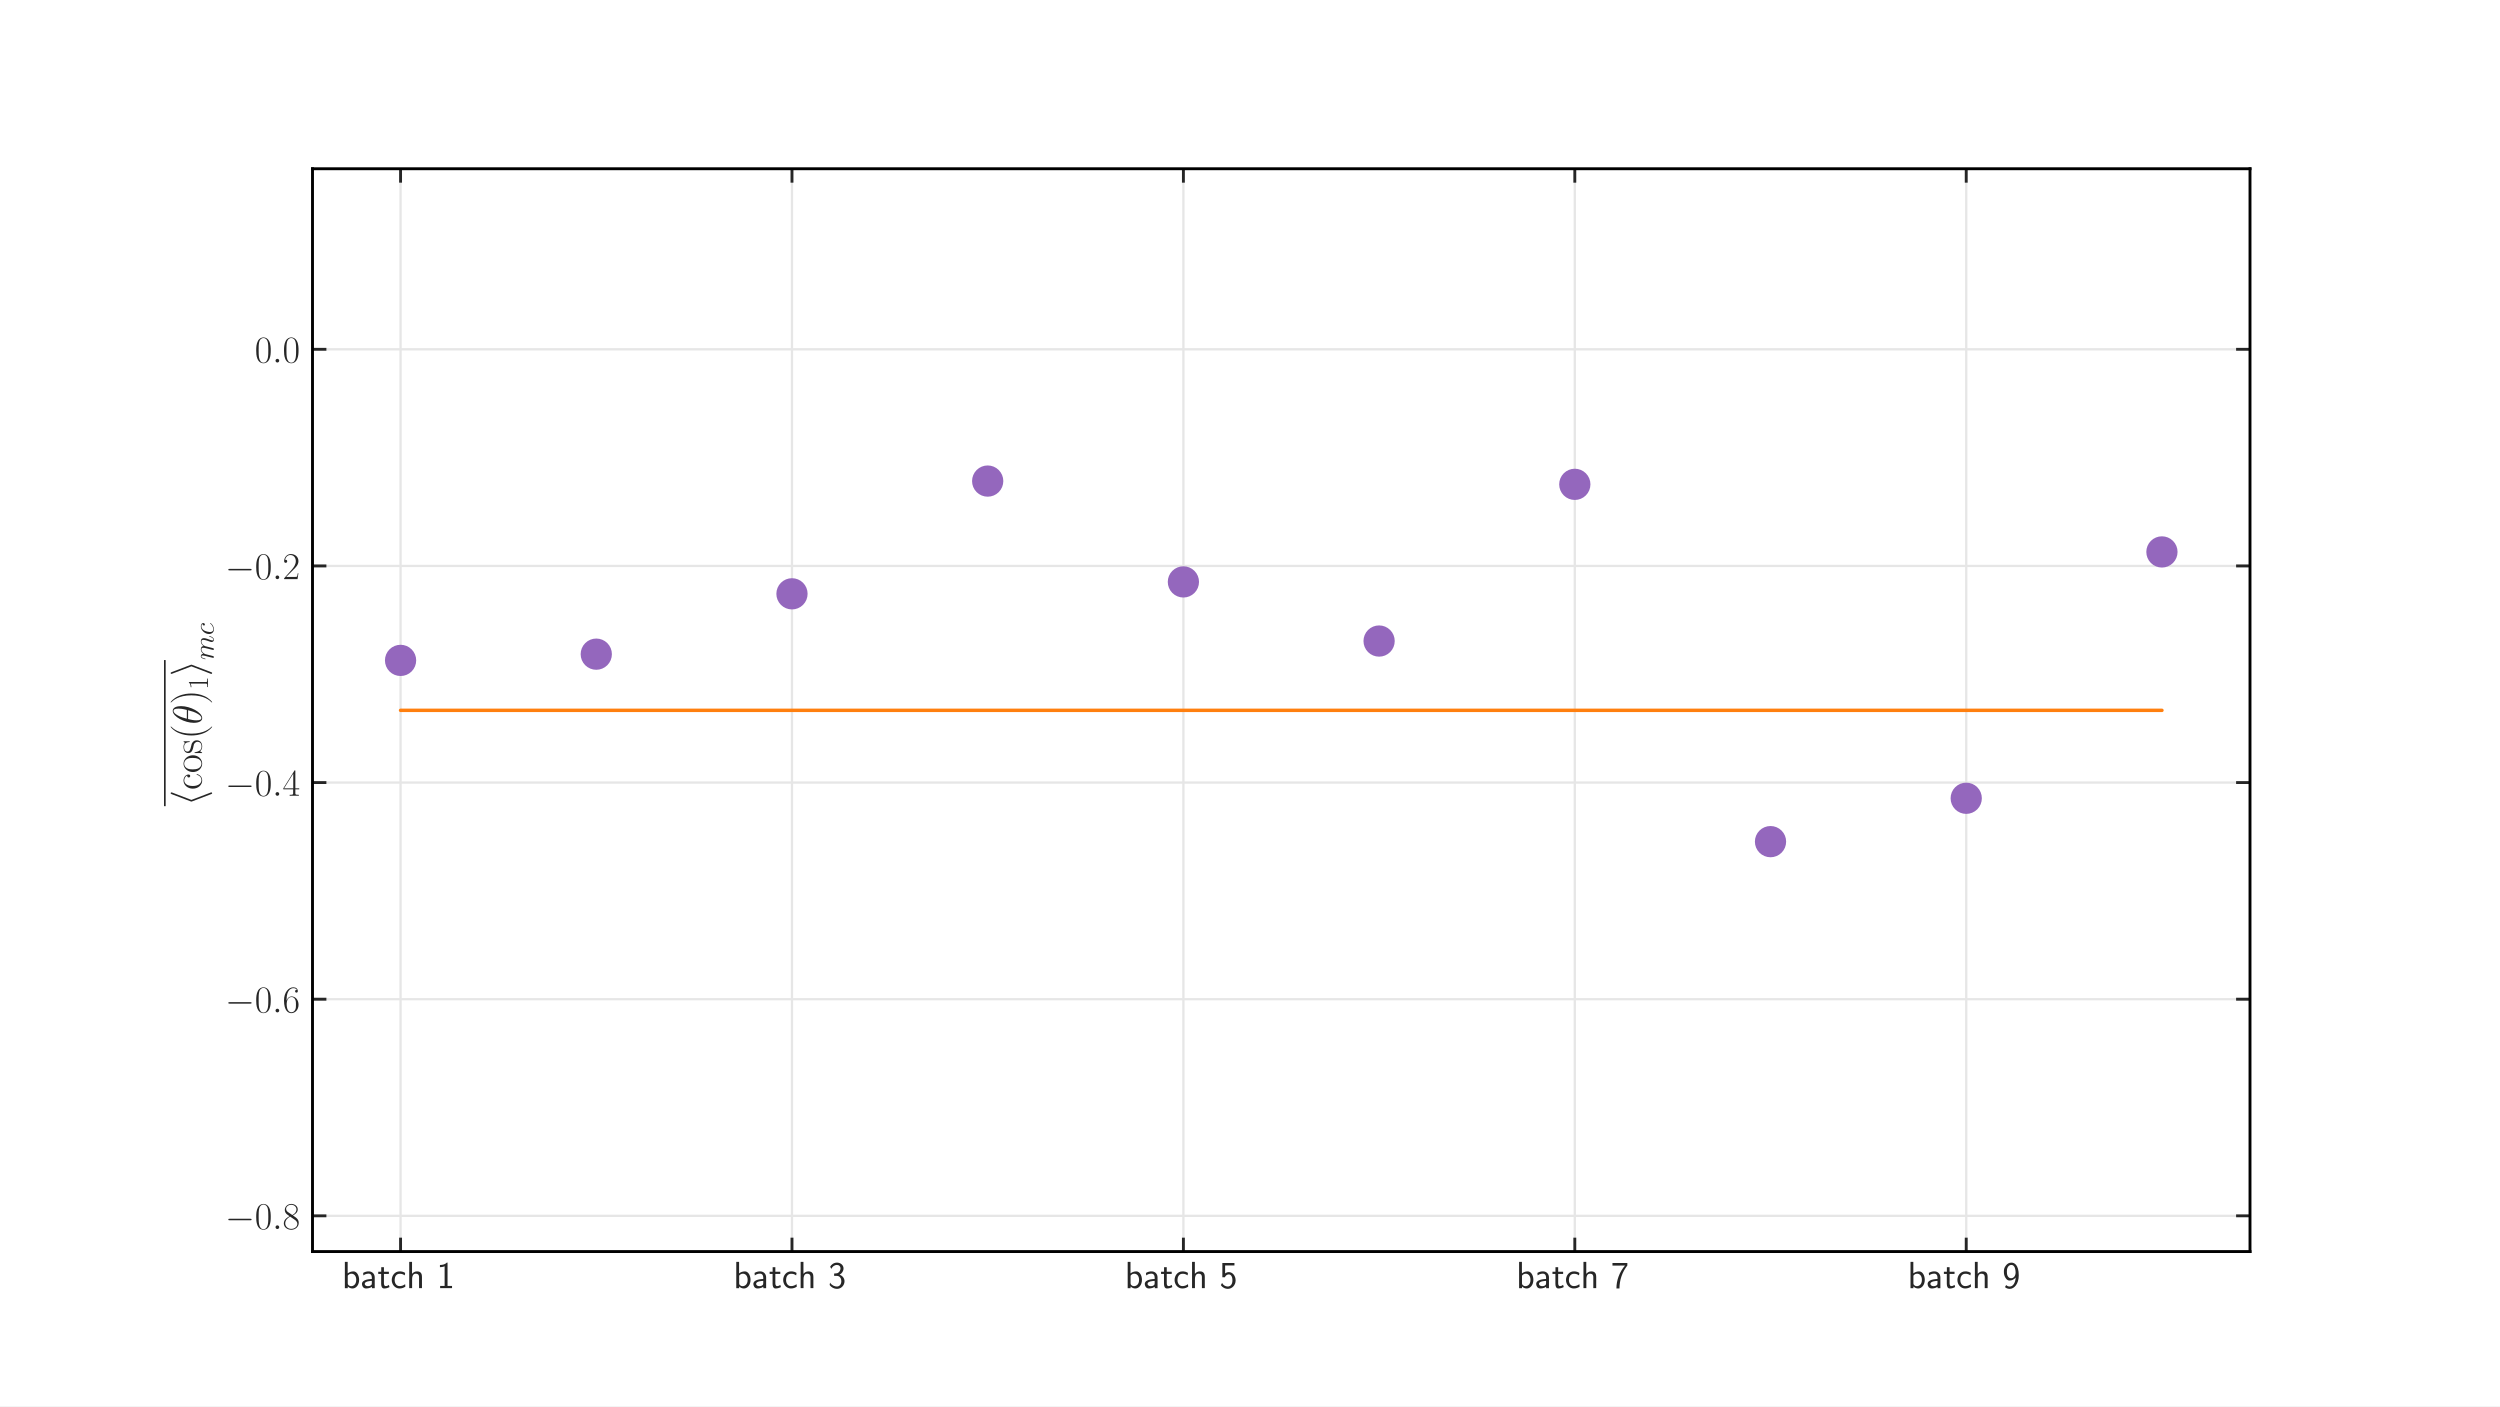
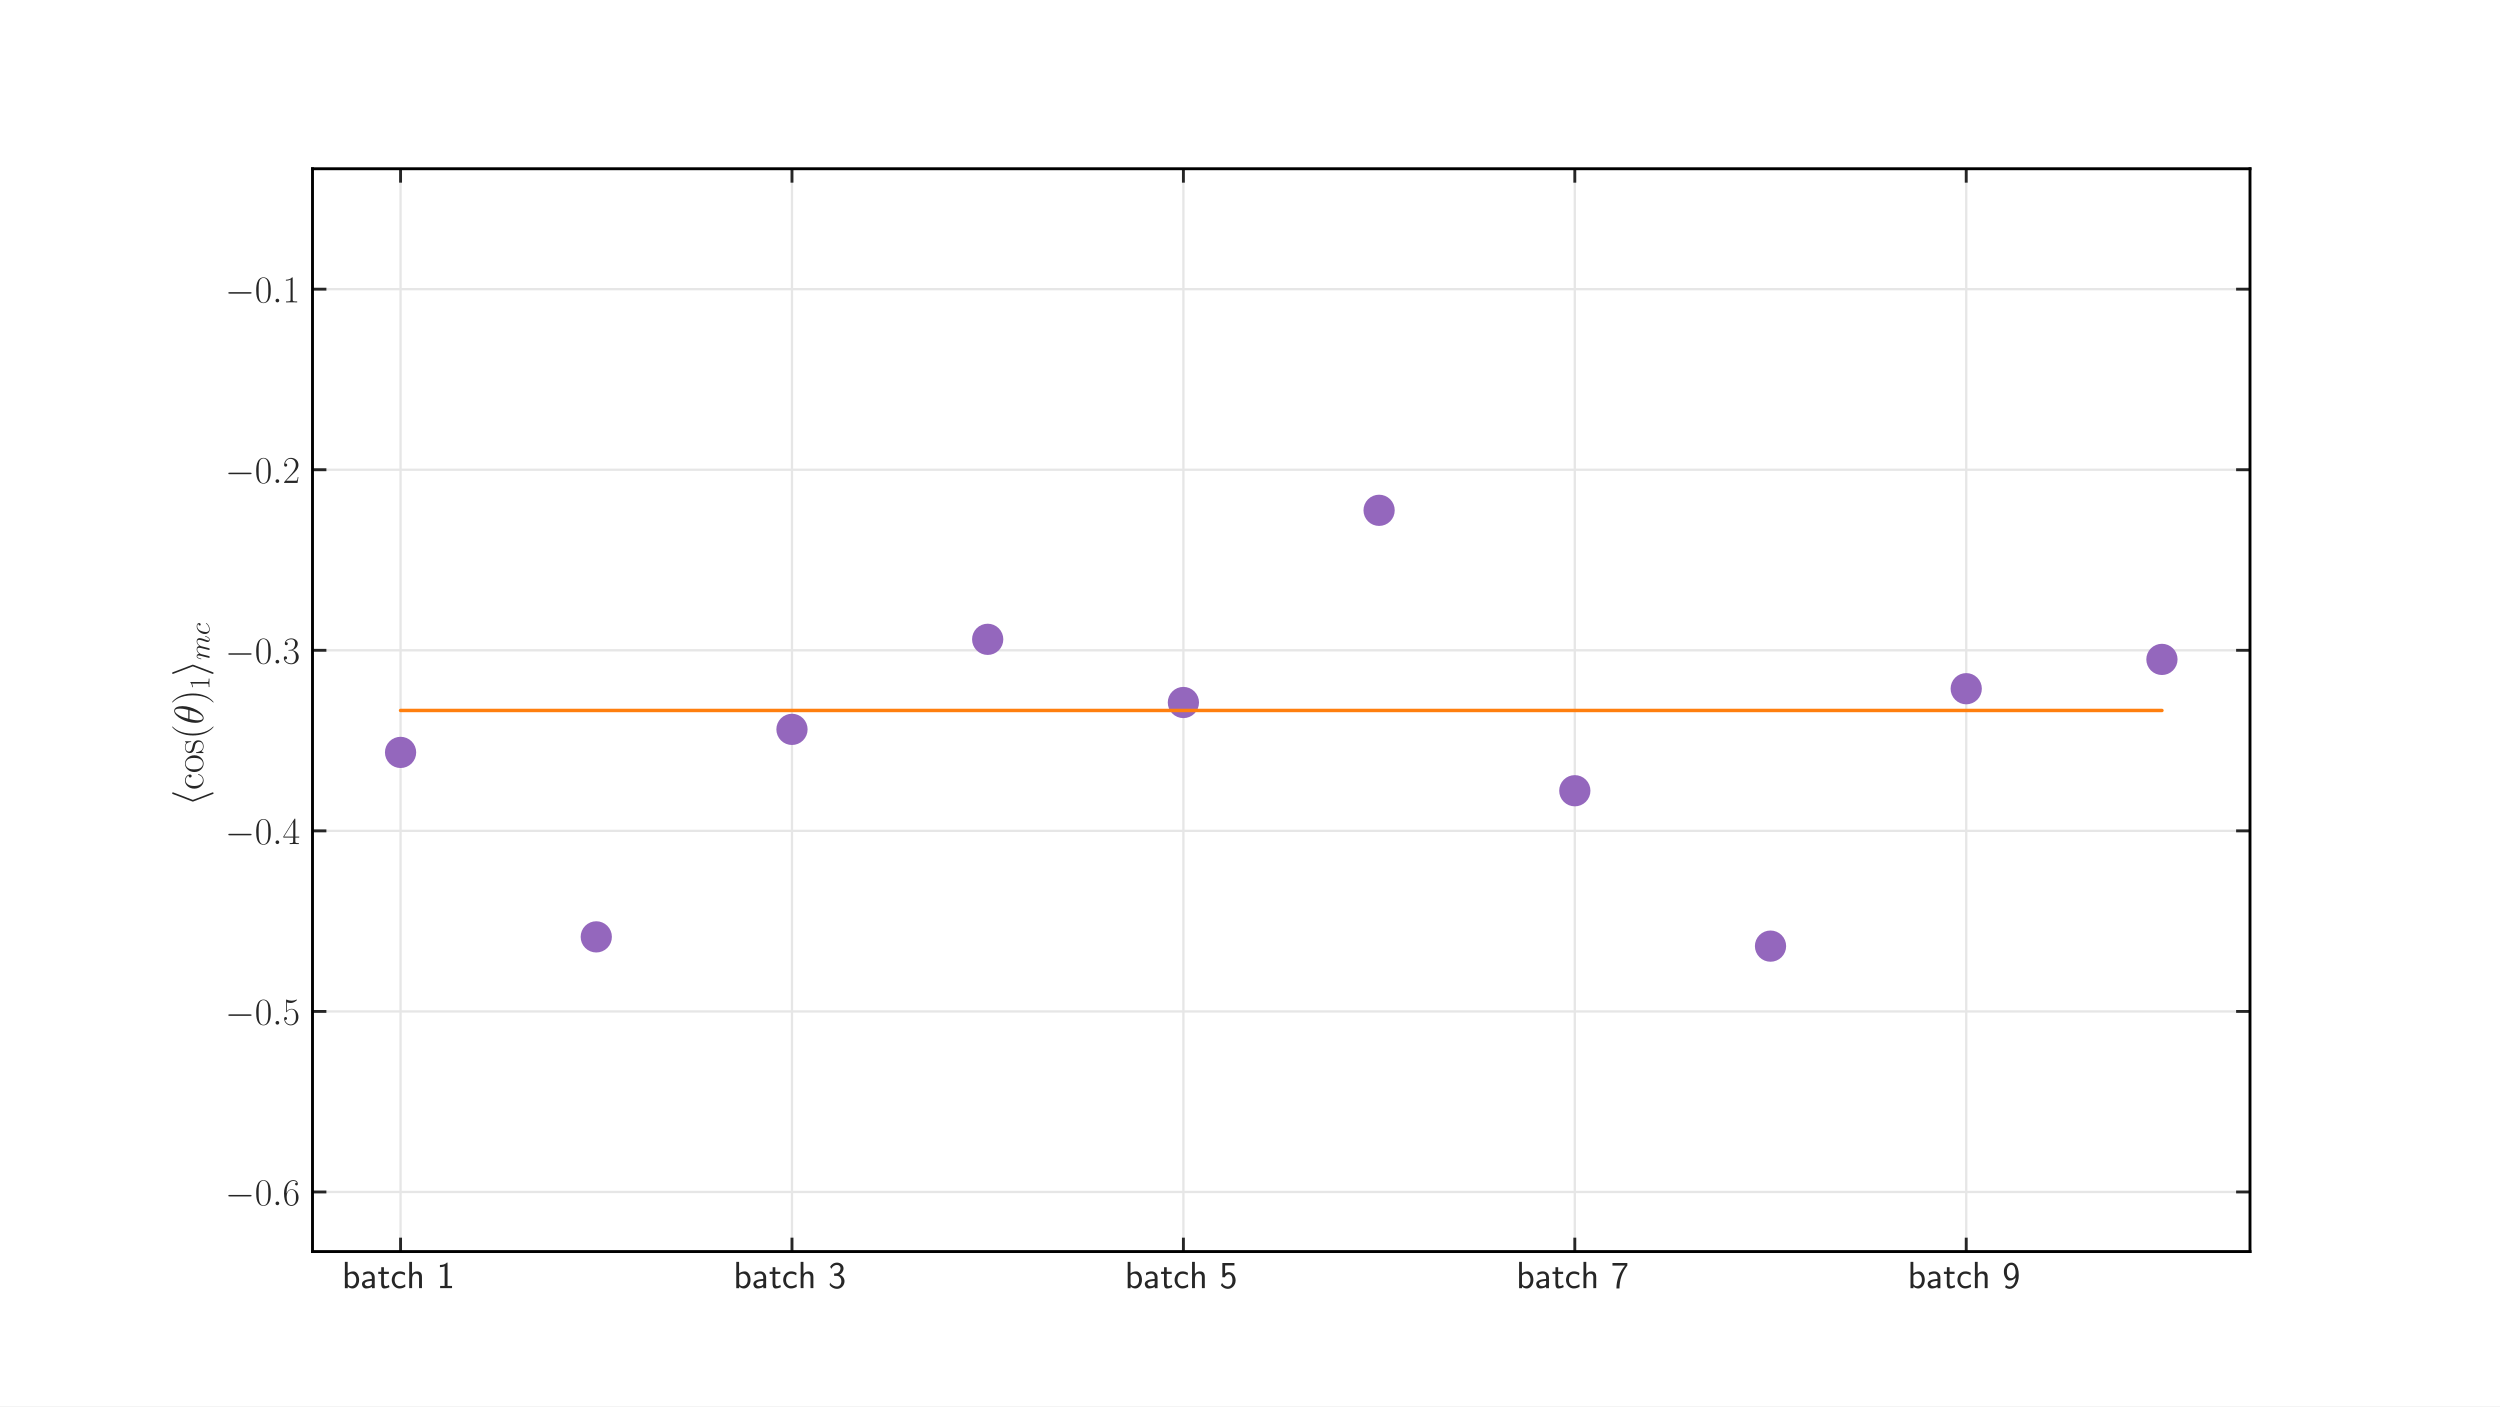
<svg xmlns="http://www.w3.org/2000/svg" xmlns:xlink="http://www.w3.org/1999/xlink" width="864pt" height="486pt" viewBox="0 0 864 486" version="1.1">
  <defs>
    <style type="text/css">*{stroke-linejoin: round; stroke-linecap: butt}</style>
  </defs>
  <g id="figure_1">
    <g id="patch_1">
      <path d="M 0 486  L 864 486  L 864 0  L 0 0  z " style="fill: #ffffff" />
    </g>
    <g id="axes_1">
      <g id="patch_2">
        <path d="M 108 432.54  L 777.6 432.54  L 777.6 58.32  L 108 58.32  z " style="fill: #ffffff" />
      </g>
      <g id="matplotlib.axis_1">
        <g id="xtick_1">
          <g id="line2d_1">
-             <path d="M 138.436 432.54  L 138.436 58.32  " clip-path="url(#pe57b743ed6)" style="fill: none; stroke: #e6e6e6; stroke-width: 0.8; stroke-linecap: round" />
+             <path d="M 138.436 432.54  L 138.436 58.32  " clip-path="url(#pe0e6642495)" style="fill: none; stroke: #e6e6e6; stroke-width: 0.8; stroke-linecap: round" />
          </g>
          <g id="line2d_2">
            <defs>
-               <path id="me93872a706" d="M 0 0  L 0 -4.8  " style="stroke: #262626" />
+               <path id="m980f4a175e" d="M 0 0  L 0 -4.8  " style="stroke: #262626" />
            </defs>
            <g>
-               <use xlink:href="#me93872a706" x="138.436" y="432.54" style="fill: #262626; stroke: #262626" />
+               <use xlink:href="#m980f4a175e" x="138.436" y="432.54" style="fill: #262626; stroke: #262626" />
            </g>
          </g>
          <g id="line2d_3">
            <defs>
-               <path id="ma15c866cae" d="M 0 0  L 0 4.8  " style="stroke: #262626" />
+               <path id="m8b1a462e7e" d="M 0 0  L 0 4.8  " style="stroke: #262626" />
            </defs>
            <g>
-               <use xlink:href="#ma15c866cae" x="138.436" y="58.32" style="fill: #262626; stroke: #262626" />
+               <use xlink:href="#m8b1a462e7e" x="138.436" y="58.32" style="fill: #262626; stroke: #262626" />
            </g>
          </g>
          <g id="text_1">
            <g style="fill: #262626" transform="translate(118.1969 445.1724) scale(0.132 -0.132)">
              <defs>
                <path id="CMSS17-62" d="M 954 4416  L 480 4416  L 480 -13  L 966 -13  L 966 275  C 1210 38 1504 -64 1766 -64  C 2381 -64 2880 559 2880 1382  C 2880 2133 2496 2816 1926 2816  C 1523 2816 1165 2649 954 2476  L 954 4416  z M 966 2095  C 1107 2276 1306 2425 1587 2425  C 1965 2425 2394 2146 2394 1382  C 2394 566 1882 326 1530 326  C 1402 326 1267 358 1139 468  C 966 624 966 721 966 812  L 966 2095  z " transform="scale(0.015625)" />
                <path id="CMSS17-61" d="M 2406 1789  C 2406 2399 1978 2816 1402 2816  C 1120 2816 813 2764 461 2559  L 499 2133  C 659 2250 934 2438 1395 2438  C 1722 2438 1920 2185 1920 1782  L 1920 1536  C 896 1504 256 1209 256 711  C 256 452 416 -64 947 -64  C 1043 -64 1562 -52 1933 224  L 1933 -13  L 2406 -13  L 2406 1789  z M 1920 824  C 1920 711 1920 559 1728 446  C 1562 339 1350 326 1261 326  C 941 326 723 503 723 723  C 723 1165 1722 1209 1920 1216  L 1920 824  z " transform="scale(0.015625)" />
                <path id="CMSS17-74" d="M 1069 2380  L 1901 2380  L 1901 2752  L 1069 2752  L 1069 3520  L 614 3520  L 614 2752  L 109 2752  L 109 2380  L 602 2380  L 602 751  C 602 384 685 -64 1107 -64  C 1427 -64 1722 25 2003 172  L 1901 551  C 1747 416 1562 339 1363 339  C 1082 339 1069 699 1069 860  L 1069 2380  z " transform="scale(0.015625)" />
                <path id="CMSS17-63" d="M 2464 2540  C 2464 2585 2170 2713 2093 2739  C 1882 2816 1613 2816 1542 2816  C 710 2816 211 2092 211 1363  C 211 595 768 -64 1517 -64  C 1946 -64 2253 76 2502 243  L 2464 665  C 2189 454 1869 339 1523 339  C 1024 339 698 774 698 1369  C 698 1830 909 2412 1549 2412  C 1901 2412 2099 2342 2394 2143  L 2464 2540  z " transform="scale(0.015625)" />
                <path id="CMSS17-68" d="M 2618 1878  C 2618 2283 2522 2816 1798 2816  C 1395 2816 1133 2617 947 2399  L 947 4416  L 474 4416  L 474 0  L 960 0  L 960 1556  C 960 1962 1114 2425 1549 2425  C 2112 2425 2131 2045 2131 1826  L 2131 0  L 2618 0  L 2618 1878  z " transform="scale(0.015625)" />
                <path id="CMSS17-31" d="M 1818 4288  L 1696 4288  C 1350 3949 947 3902 538 3891  L 538 3520  C 723 3526 1024 3539 1325 3673  L 1325 371  L 570 371  L 570 0  L 2573 0  L 2573 371  L 1818 371  L 1818 4288  z " transform="scale(0.015625)" />
              </defs>
              <use xlink:href="#CMSS17-62" transform="scale(0.996264)" />
              <use xlink:href="#CMSS17-61" transform="translate(48.20494 0) scale(0.996264)" />
              <use xlink:href="#CMSS17-74" transform="translate(93.12686 0) scale(0.996264)" />
              <use xlink:href="#CMSS17-63" transform="translate(126.9584 0) scale(0.996264)" />
              <use xlink:href="#CMSS17-68" transform="translate(168.5973 0) scale(0.996264)" />
              <use xlink:href="#CMSS17-31" transform="translate(248.0313 0) scale(0.996264)" />
            </g>
          </g>
        </g>
        <g id="xtick_2">
          <g id="line2d_4">
-             <path d="M 273.709 432.54  L 273.709 58.32  " clip-path="url(#pe57b743ed6)" style="fill: none; stroke: #e6e6e6; stroke-width: 0.8; stroke-linecap: round" />
+             <path d="M 273.709 432.54  L 273.709 58.32  " clip-path="url(#pe0e6642495)" style="fill: none; stroke: #e6e6e6; stroke-width: 0.8; stroke-linecap: round" />
          </g>
          <g id="line2d_5">
            <g>
-               <use xlink:href="#me93872a706" x="273.709" y="432.54" style="fill: #262626; stroke: #262626" />
+               <use xlink:href="#m980f4a175e" x="273.709" y="432.54" style="fill: #262626; stroke: #262626" />
            </g>
          </g>
          <g id="line2d_6">
            <g>
-               <use xlink:href="#ma15c866cae" x="273.709" y="58.32" style="fill: #262626; stroke: #262626" />
+               <use xlink:href="#m8b1a462e7e" x="273.709" y="58.32" style="fill: #262626; stroke: #262626" />
            </g>
          </g>
          <g id="text_2">
            <g style="fill: #262626" transform="translate(253.4696 445.1724) scale(0.132 -0.132)">
              <defs>
                <path id="CMSS17-33" d="M 1005 2060  L 1440 2060  C 2042 2060 2214 1532 2214 1164  C 2214 662 1933 268 1472 268  C 1114 268 608 449 320 926  C 275 700 275 687 250 533  C 550 89 1037 -128 1485 -128  C 2214 -128 2752 481 2752 1158  C 2752 1667 2400 2092 1920 2252  C 2304 2463 2586 2860 2586 3321  C 2586 3859 2093 4288 1491 4288  C 941 4288 512 3948 333 3583  C 378 3519 493 3334 550 3238  C 691 3615 1056 3897 1485 3897  C 1843 3897 2080 3660 2080 3321  C 2080 2969 1856 2585 1478 2496  C 1453 2496 1056 2457 1005 2451  L 1005 2060  z " transform="scale(0.015625)" />
              </defs>
              <use xlink:href="#CMSS17-62" transform="scale(0.996264)" />
              <use xlink:href="#CMSS17-61" transform="translate(48.20494 0) scale(0.996264)" />
              <use xlink:href="#CMSS17-74" transform="translate(93.12686 0) scale(0.996264)" />
              <use xlink:href="#CMSS17-63" transform="translate(126.9584 0) scale(0.996264)" />
              <use xlink:href="#CMSS17-68" transform="translate(168.5973 0) scale(0.996264)" />
              <use xlink:href="#CMSS17-33" transform="translate(248.0313 0) scale(0.996264)" />
            </g>
          </g>
        </g>
        <g id="xtick_3">
          <g id="line2d_7">
-             <path d="M 408.982 432.54  L 408.982 58.32  " clip-path="url(#pe57b743ed6)" style="fill: none; stroke: #e6e6e6; stroke-width: 0.8; stroke-linecap: round" />
+             <path d="M 408.982 432.54  L 408.982 58.32  " clip-path="url(#pe0e6642495)" style="fill: none; stroke: #e6e6e6; stroke-width: 0.8; stroke-linecap: round" />
          </g>
          <g id="line2d_8">
            <g>
-               <use xlink:href="#me93872a706" x="408.982" y="432.54" style="fill: #262626; stroke: #262626" />
+               <use xlink:href="#m980f4a175e" x="408.982" y="432.54" style="fill: #262626; stroke: #262626" />
            </g>
          </g>
          <g id="line2d_9">
            <g>
-               <use xlink:href="#ma15c866cae" x="408.982" y="58.32" style="fill: #262626; stroke: #262626" />
+               <use xlink:href="#m8b1a462e7e" x="408.982" y="58.32" style="fill: #262626; stroke: #262626" />
            </g>
          </g>
          <g id="text_3">
            <g style="fill: #262626" transform="translate(388.7424 445.1724) scale(0.132 -0.132)">
              <defs>
                <path id="CMSS17-35" d="M 934 3814  L 2502 3814  L 2502 4224  L 467 4224  L 467 1830  L 896 1830  C 1011 2103 1248 2304 1555 2304  C 1843 2304 2163 2044 2163 1299  C 2163 502 1709 268 1376 268  C 966 268 589 521 422 871  L 218 508  C 512 51 992 -128 1376 -128  C 2118 -128 2701 508 2701 1286  C 2701 2083 2182 2694 1562 2694  C 1338 2694 1120 2617 934 2464  L 934 3814  z " transform="scale(0.015625)" />
              </defs>
              <use xlink:href="#CMSS17-62" transform="scale(0.996264)" />
              <use xlink:href="#CMSS17-61" transform="translate(48.20494 0) scale(0.996264)" />
              <use xlink:href="#CMSS17-74" transform="translate(93.12686 0) scale(0.996264)" />
              <use xlink:href="#CMSS17-63" transform="translate(126.9584 0) scale(0.996264)" />
              <use xlink:href="#CMSS17-68" transform="translate(168.5973 0) scale(0.996264)" />
              <use xlink:href="#CMSS17-35" transform="translate(248.0313 0) scale(0.996264)" />
            </g>
          </g>
        </g>
        <g id="xtick_4">
          <g id="line2d_10">
-             <path d="M 544.255 432.54  L 544.255 58.32  " clip-path="url(#pe57b743ed6)" style="fill: none; stroke: #e6e6e6; stroke-width: 0.8; stroke-linecap: round" />
+             <path d="M 544.255 432.54  L 544.255 58.32  " clip-path="url(#pe0e6642495)" style="fill: none; stroke: #e6e6e6; stroke-width: 0.8; stroke-linecap: round" />
          </g>
          <g id="line2d_11">
            <g>
-               <use xlink:href="#me93872a706" x="544.255" y="432.54" style="fill: #262626; stroke: #262626" />
+               <use xlink:href="#m980f4a175e" x="544.255" y="432.54" style="fill: #262626; stroke: #262626" />
            </g>
          </g>
          <g id="line2d_12">
            <g>
-               <use xlink:href="#ma15c866cae" x="544.255" y="58.32" style="fill: #262626; stroke: #262626" />
+               <use xlink:href="#m8b1a462e7e" x="544.255" y="58.32" style="fill: #262626; stroke: #262626" />
            </g>
          </g>
          <g id="text_4">
            <g style="fill: #262626" transform="translate(524.0151 445.1724) scale(0.132 -0.132)">
              <defs>
                <path id="CMSS17-37" d="M 1389 3788  C 1466 3788 1542 3795 1619 3795  L 2355 3795  C 1440 2715 915 1350 915 -64  L 1427 -64  C 1427 1305 1875 2695 2752 3807  L 2752 4224  L 250 4224  L 250 3788  L 1389 3788  z " transform="scale(0.015625)" />
              </defs>
              <use xlink:href="#CMSS17-62" transform="scale(0.996264)" />
              <use xlink:href="#CMSS17-61" transform="translate(48.20494 0) scale(0.996264)" />
              <use xlink:href="#CMSS17-74" transform="translate(93.12686 0) scale(0.996264)" />
              <use xlink:href="#CMSS17-63" transform="translate(126.9584 0) scale(0.996264)" />
              <use xlink:href="#CMSS17-68" transform="translate(168.5973 0) scale(0.996264)" />
              <use xlink:href="#CMSS17-37" transform="translate(248.0313 0) scale(0.996264)" />
            </g>
          </g>
        </g>
        <g id="xtick_5">
          <g id="line2d_13">
-             <path d="M 679.527 432.54  L 679.527 58.32  " clip-path="url(#pe57b743ed6)" style="fill: none; stroke: #e6e6e6; stroke-width: 0.8; stroke-linecap: round" />
+             <path d="M 679.527 432.54  L 679.527 58.32  " clip-path="url(#pe0e6642495)" style="fill: none; stroke: #e6e6e6; stroke-width: 0.8; stroke-linecap: round" />
          </g>
          <g id="line2d_14">
            <g>
-               <use xlink:href="#me93872a706" x="679.527" y="432.54" style="fill: #262626; stroke: #262626" />
+               <use xlink:href="#m980f4a175e" x="679.527" y="432.54" style="fill: #262626; stroke: #262626" />
            </g>
          </g>
          <g id="line2d_15">
            <g>
-               <use xlink:href="#ma15c866cae" x="679.527" y="58.32" style="fill: #262626; stroke: #262626" />
+               <use xlink:href="#m8b1a462e7e" x="679.527" y="58.32" style="fill: #262626; stroke: #262626" />
            </g>
          </g>
          <g id="text_5">
            <g style="fill: #262626" transform="translate(659.2878 445.1724) scale(0.132 -0.132)">
              <defs>
                <path id="CMSS17-39" d="M 435 172  C 614 19 845 -128 1235 -128  C 2010 -128 2752 738 2752 2136  C 2752 3987 1952 4288 1523 4288  C 1094 4288 819 4095 582 3789  C 301 3438 250 3125 250 2761  C 250 2327 326 2059 506 1753  C 749 1356 973 1273 1222 1273  C 1600 1273 1978 1459 2234 1778  C 2189 908 1798 268 1235 268  C 1005 268 819 340 634 516  L 435 172  z M 2214 2774  C 2221 2729 2221 2646 2221 2621  C 2221 2085 1914 1664 1466 1664  C 1171 1664 1018 1817 902 2015  C 762 2263 755 2506 755 2761  C 755 3010 755 3284 934 3559  C 1069 3757 1235 3897 1523 3897  C 2112 3897 2208 3036 2214 2774  z " transform="scale(0.015625)" />
              </defs>
              <use xlink:href="#CMSS17-62" transform="scale(0.996264)" />
              <use xlink:href="#CMSS17-61" transform="translate(48.20494 0) scale(0.996264)" />
              <use xlink:href="#CMSS17-74" transform="translate(93.12686 0) scale(0.996264)" />
              <use xlink:href="#CMSS17-63" transform="translate(126.9584 0) scale(0.996264)" />
              <use xlink:href="#CMSS17-68" transform="translate(168.5973 0) scale(0.996264)" />
              <use xlink:href="#CMSS17-39" transform="translate(248.0313 0) scale(0.996264)" />
            </g>
          </g>
        </g>
        <g id="text_6">
          <g style="fill: #262626" transform="translate(442.8 461.6921) scale(0.144 -0.144)" />
        </g>
      </g>
      <g id="matplotlib.axis_2">
        <g id="ytick_1">
          <g id="line2d_16">
-             <path d="M 108 420.187  L 777.6 420.187  " clip-path="url(#pe57b743ed6)" style="fill: none; stroke: #e6e6e6; stroke-width: 0.8; stroke-linecap: round" />
+             <path d="M 108 411.948  L 777.6 411.948  " clip-path="url(#pe0e6642495)" style="fill: none; stroke: #e6e6e6; stroke-width: 0.8; stroke-linecap: round" />
          </g>
          <g id="line2d_17">
            <defs>
-               <path id="m28a6f43e96" d="M 0 0  L 4.8 0  " style="stroke: #262626" />
+               <path id="m89a5c0efae" d="M 0 0  L 4.8 0  " style="stroke: #262626" />
            </defs>
            <g>
-               <use xlink:href="#m28a6f43e96" x="108" y="420.187" style="fill: #262626; stroke: #262626" />
+               <use xlink:href="#m89a5c0efae" x="108" y="411.948" style="fill: #262626; stroke: #262626" />
            </g>
          </g>
          <g id="line2d_18">
            <defs>
-               <path id="m9605797e14" d="M 0 0  L -4.8 0  " style="stroke: #262626" />
+               <path id="mf8057cb1b2" d="M 0 0  L -4.8 0  " style="stroke: #262626" />
            </defs>
            <g>
-               <use xlink:href="#m9605797e14" x="777.6" y="420.187" style="fill: #262626; stroke: #262626" />
+               <use xlink:href="#mf8057cb1b2" x="777.6" y="411.948" style="fill: #262626; stroke: #262626" />
            </g>
          </g>
          <g id="text_7">
-             <g style="fill: #262626" transform="translate(77.8183 424.7532) scale(0.132 -0.132)">
+             <g style="fill: #262626" transform="translate(77.8183 416.5138) scale(0.132 -0.132)">
              <defs>
                <path id="CMSY10-0" d="M 4218 1472  C 4326 1472 4442 1472 4442 1600  C 4442 1728 4326 1728 4218 1728  L 755 1728  C 646 1728 531 1728 531 1600  C 531 1472 646 1472 755 1472  L 4218 1472  z " transform="scale(0.015625)" />
                <path id="CMR17-30" d="M 2688 2038  C 2688 2430 2682 3099 2413 3613  C 2176 4063 1798 4224 1466 4224  C 1158 4224 768 4082 525 3620  C 269 3137 243 2539 243 2038  C 243 1671 250 1112 448 623  C 723 -39 1216 -128 1466 -128  C 1760 -128 2208 -7 2470 604  C 2662 1048 2688 1568 2688 2038  z M 1466 -26  C 1056 -26 813 328 723 816  C 653 1196 653 1749 653 2109  C 653 2604 653 3015 736 3407  C 858 3954 1216 4121 1466 4121  C 1728 4121 2067 3947 2189 3420  C 2272 3054 2278 2623 2278 2109  C 2278 1691 2278 1176 2202 797  C 2067 96 1690 -26 1466 -26  z " transform="scale(0.015625)" />
                <path id="CMMI12-3a" d="M 1178 307  C 1178 492 1024 620 870 620  C 685 620 557 467 557 313  C 557 128 710 0 864 0  C 1050 0 1178 153 1178 307  z " transform="scale(0.015625)" />
-                 <path id="CMR17-38" d="M 1741 2289  C 2144 2494 2554 2803 2554 3298  C 2554 3884 1990 4224 1472 4224  C 890 4224 378 3800 378 3215  C 378 3054 416 2777 666 2533  C 730 2469 998 2276 1171 2154  C 883 2006 211 1652 211 945  C 211 282 838 -128 1459 -128  C 2144 -128 2720 366 2720 1022  C 2720 1607 2330 1877 2074 2051  L 1741 2289  z M 902 2855  C 851 2887 595 3086 595 3388  C 595 3781 998 4076 1459 4076  C 1965 4076 2336 3716 2336 3298  C 2336 2700 1670 2359 1638 2359  C 1632 2359 1626 2359 1574 2398  L 902 2855  z M 2080 1536  C 2176 1466 2483 1253 2483 861  C 2483 385 2010 25 1472 25  C 890 25 448 443 448 951  C 448 1459 838 1884 1280 2083  L 2080 1536  z " transform="scale(0.015625)" />
-               </defs>
-               <use xlink:href="#CMSY10-0" transform="scale(0.996264)" />
-               <use xlink:href="#CMR17-30" transform="translate(77.48747 0) scale(0.996264)" />
-               <use xlink:href="#CMMI12-3a" transform="translate(123.1779 0) scale(0.996264)" />
-               <use xlink:href="#CMR17-38" transform="translate(150.2751 0) scale(0.996264)" />
+                 <path id="CMR17-36" d="M 678 2198  C 678 3712 1395 4076 1811 4076  C 1946 4076 2272 4049 2400 3782  C 2298 3782 2106 3782 2106 3558  C 2106 3385 2246 3328 2336 3328  C 2394 3328 2566 3353 2566 3571  C 2566 3987 2246 4224 1805 4224  C 1043 4224 243 3411 243 2011  C 243 257 966 -128 1478 -128  C 2099 -128 2688 431 2688 1295  C 2688 2101 2170 2688 1517 2688  C 1126 2688 838 2430 678 1979  L 678 2198  z M 1478 25  C 691 25 691 1212 691 1450  C 691 1914 909 2585 1504 2585  C 1613 2585 1926 2585 2138 2140  C 2253 1889 2253 1624 2253 1302  C 2253 954 2253 696 2118 438  C 1978 173 1773 25 1478 25  z " transform="scale(0.015625)" />
+               </defs>
+               <use xlink:href="#CMSY10-0" transform="scale(0.996264)" />
+               <use xlink:href="#CMR17-30" transform="translate(77.48747 0) scale(0.996264)" />
+               <use xlink:href="#CMMI12-3a" transform="translate(123.1779 0) scale(0.996264)" />
+               <use xlink:href="#CMR17-36" transform="translate(150.2751 0) scale(0.996264)" />
            </g>
          </g>
        </g>
        <g id="ytick_2">
          <g id="line2d_19">
-             <path d="M 108 345.321  L 777.6 345.321  " clip-path="url(#pe57b743ed6)" style="fill: none; stroke: #e6e6e6; stroke-width: 0.8; stroke-linecap: round" />
+             <path d="M 108 349.546  L 777.6 349.546  " clip-path="url(#pe0e6642495)" style="fill: none; stroke: #e6e6e6; stroke-width: 0.8; stroke-linecap: round" />
          </g>
          <g id="line2d_20">
            <g>
-               <use xlink:href="#m28a6f43e96" x="108" y="345.321" style="fill: #262626; stroke: #262626" />
+               <use xlink:href="#m89a5c0efae" x="108" y="349.546" style="fill: #262626; stroke: #262626" />
            </g>
          </g>
          <g id="line2d_21">
            <g>
-               <use xlink:href="#m9605797e14" x="777.6" y="345.321" style="fill: #262626; stroke: #262626" />
+               <use xlink:href="#mf8057cb1b2" x="777.6" y="349.546" style="fill: #262626; stroke: #262626" />
            </g>
          </g>
          <g id="text_8">
-             <g style="fill: #262626" transform="translate(77.8183 349.8868) scale(0.132 -0.132)">
-               <defs>
-                 <path id="CMR17-36" d="M 678 2198  C 678 3712 1395 4076 1811 4076  C 1946 4076 2272 4049 2400 3782  C 2298 3782 2106 3782 2106 3558  C 2106 3385 2246 3328 2336 3328  C 2394 3328 2566 3353 2566 3571  C 2566 3987 2246 4224 1805 4224  C 1043 4224 243 3411 243 2011  C 243 257 966 -128 1478 -128  C 2099 -128 2688 431 2688 1295  C 2688 2101 2170 2688 1517 2688  C 1126 2688 838 2430 678 1979  L 678 2198  z M 1478 25  C 691 25 691 1212 691 1450  C 691 1914 909 2585 1504 2585  C 1613 2585 1926 2585 2138 2140  C 2253 1889 2253 1624 2253 1302  C 2253 954 2253 696 2118 438  C 1978 173 1773 25 1478 25  z " transform="scale(0.015625)" />
-               </defs>
-               <use xlink:href="#CMSY10-0" transform="scale(0.996264)" />
-               <use xlink:href="#CMR17-30" transform="translate(77.48747 0) scale(0.996264)" />
-               <use xlink:href="#CMMI12-3a" transform="translate(123.1779 0) scale(0.996264)" />
-               <use xlink:href="#CMR17-36" transform="translate(150.2751 0) scale(0.996264)" />
+             <g style="fill: #262626" transform="translate(77.8183 354.1126) scale(0.132 -0.132)">
+               <defs>
+                 <path id="CMR17-35" d="M 730 3750  C 794 3724 1056 3641 1325 3641  C 1920 3641 2246 3961 2432 4140  C 2432 4191 2432 4224 2394 4224  C 2387 4224 2374 4224 2323 4198  C 2099 4102 1837 4032 1517 4032  C 1325 4032 1037 4055 723 4191  C 653 4224 640 4224 634 4224  C 602 4224 595 4217 595 4090  L 595 2231  C 595 2113 595 2080 659 2080  C 691 2080 704 2093 736 2139  C 941 2435 1222 2560 1542 2560  C 1766 2560 2246 2415 2246 1293  C 2246 1087 2246 716 2054 422  C 1894 159 1645 25 1370 25  C 947 25 518 319 403 812  C 429 806 480 793 506 793  C 589 793 749 838 749 1036  C 749 1209 627 1280 506 1280  C 358 1280 262 1190 262 1011  C 262 454 704 -128 1382 -128  C 2042 -128 2669 441 2669 1267  C 2669 2054 2170 2662 1549 2662  C 1222 2662 947 2540 730 2304  L 730 3750  z " transform="scale(0.015625)" />
+               </defs>
+               <use xlink:href="#CMSY10-0" transform="scale(0.996264)" />
+               <use xlink:href="#CMR17-30" transform="translate(77.48747 0) scale(0.996264)" />
+               <use xlink:href="#CMMI12-3a" transform="translate(123.1779 0) scale(0.996264)" />
+               <use xlink:href="#CMR17-35" transform="translate(150.2751 0) scale(0.996264)" />
            </g>
          </g>
        </g>
        <g id="ytick_3">
          <g id="line2d_22">
-             <path d="M 108 270.454  L 777.6 270.454  " clip-path="url(#pe57b743ed6)" style="fill: none; stroke: #e6e6e6; stroke-width: 0.8; stroke-linecap: round" />
+             <path d="M 108 287.145  L 777.6 287.145  " clip-path="url(#pe0e6642495)" style="fill: none; stroke: #e6e6e6; stroke-width: 0.8; stroke-linecap: round" />
          </g>
          <g id="line2d_23">
            <g>
-               <use xlink:href="#m28a6f43e96" x="108" y="270.454" style="fill: #262626; stroke: #262626" />
+               <use xlink:href="#m89a5c0efae" x="108" y="287.145" style="fill: #262626; stroke: #262626" />
            </g>
          </g>
          <g id="line2d_24">
            <g>
-               <use xlink:href="#m9605797e14" x="777.6" y="270.454" style="fill: #262626; stroke: #262626" />
+               <use xlink:href="#mf8057cb1b2" x="777.6" y="287.145" style="fill: #262626; stroke: #262626" />
            </g>
          </g>
          <g id="text_9">
-             <g style="fill: #262626" transform="translate(77.8183 275.0203) scale(0.132 -0.132)">
+             <g style="fill: #262626" transform="translate(77.8183 291.7114) scale(0.132 -0.132)">
              <defs>
                <path id="CMR17-34" d="M 2150 4147  C 2150 4281 2144 4288 2029 4288  L 128 1254  L 128 1088  L 1779 1088  L 1779 460  C 1779 230 1766 166 1318 166  L 1197 166  L 1197 0  C 1402 12 1747 12 1965 12  C 2182 12 2528 12 2733 0  L 2733 166  L 2611 166  C 2163 166 2150 230 2150 460  L 2150 1088  L 2803 1088  L 2803 1254  L 2150 1254  L 2150 4147  z M 1798 3723  L 1798 1254  L 256 1254  L 1798 3723  z " transform="scale(0.015625)" />
              </defs>
              <use xlink:href="#CMSY10-0" transform="scale(0.996264)" />
              <use xlink:href="#CMR17-30" transform="translate(77.48747 0) scale(0.996264)" />
              <use xlink:href="#CMMI12-3a" transform="translate(123.1779 0) scale(0.996264)" />
              <use xlink:href="#CMR17-34" transform="translate(150.2751 0) scale(0.996264)" />
            </g>
          </g>
        </g>
        <g id="ytick_4">
          <g id="line2d_25">
-             <path d="M 108 195.588  L 777.6 195.588  " clip-path="url(#pe57b743ed6)" style="fill: none; stroke: #e6e6e6; stroke-width: 0.8; stroke-linecap: round" />
+             <path d="M 108 224.744  L 777.6 224.744  " clip-path="url(#pe0e6642495)" style="fill: none; stroke: #e6e6e6; stroke-width: 0.8; stroke-linecap: round" />
          </g>
          <g id="line2d_26">
            <g>
-               <use xlink:href="#m28a6f43e96" x="108" y="195.588" style="fill: #262626; stroke: #262626" />
+               <use xlink:href="#m89a5c0efae" x="108" y="224.744" style="fill: #262626; stroke: #262626" />
            </g>
          </g>
          <g id="line2d_27">
            <g>
-               <use xlink:href="#m9605797e14" x="777.6" y="195.588" style="fill: #262626; stroke: #262626" />
+               <use xlink:href="#mf8057cb1b2" x="777.6" y="224.744" style="fill: #262626; stroke: #262626" />
            </g>
          </g>
          <g id="text_10">
-             <g style="fill: #262626" transform="translate(77.8183 200.1539) scale(0.132 -0.132)">
-               <defs>
-                 <path id="CMR17-32" d="M 2669 990  L 2554 990  C 2490 537 2438 460 2413 422  C 2381 371 1920 371 1830 371  L 602 371  C 832 620 1280 1073 1824 1596  C 2214 1966 2669 2400 2669 3033  C 2669 3788 2067 4224 1395 4224  C 691 4224 262 3603 262 3027  C 262 2777 448 2745 525 2745  C 589 2745 781 2783 781 3007  C 781 3206 614 3264 525 3264  C 486 3264 448 3257 422 3244  C 544 3788 915 4057 1306 4057  C 1862 4057 2227 3616 2227 3033  C 2227 2477 1901 1998 1536 1583  L 262 147  L 262 0  L 2515 0  L 2669 990  z " transform="scale(0.015625)" />
-               </defs>
-               <use xlink:href="#CMSY10-0" transform="scale(0.996264)" />
-               <use xlink:href="#CMR17-30" transform="translate(77.48747 0) scale(0.996264)" />
-               <use xlink:href="#CMMI12-3a" transform="translate(123.1779 0) scale(0.996264)" />
-               <use xlink:href="#CMR17-32" transform="translate(150.2751 0) scale(0.996264)" />
+             <g style="fill: #262626" transform="translate(77.8183 229.3102) scale(0.132 -0.132)">
+               <defs>
+                 <path id="CMR17-33" d="M 1414 2176  C 1984 2176 2234 1673 2234 1094  C 2234 322 1824 25 1453 25  C 1114 25 563 193 390 691  C 422 678 454 678 486 678  C 640 678 755 780 755 947  C 755 1132 614 1216 486 1216  C 378 1216 211 1164 211 927  C 211 335 787 -128 1466 -128  C 2176 -128 2720 432 2720 1087  C 2720 1718 2208 2176 1600 2246  C 2086 2347 2554 2776 2554 3353  C 2554 3856 2048 4224 1472 4224  C 890 4224 378 3862 378 3347  C 378 3123 544 3084 627 3084  C 762 3084 877 3167 877 3334  C 877 3500 762 3584 627 3584  C 602 3584 570 3584 544 3571  C 730 3999 1235 4076 1459 4076  C 1683 4076 2106 3966 2106 3347  C 2106 3167 2080 2851 1862 2574  C 1670 2329 1453 2316 1242 2297  C 1210 2297 1062 2284 1037 2284  C 992 2278 966 2272 966 2227  C 966 2182 973 2176 1101 2176  L 1414 2176  z " transform="scale(0.015625)" />
+               </defs>
+               <use xlink:href="#CMSY10-0" transform="scale(0.996264)" />
+               <use xlink:href="#CMR17-30" transform="translate(77.48747 0) scale(0.996264)" />
+               <use xlink:href="#CMMI12-3a" transform="translate(123.1779 0) scale(0.996264)" />
+               <use xlink:href="#CMR17-33" transform="translate(150.2751 0) scale(0.996264)" />
            </g>
          </g>
        </g>
        <g id="ytick_5">
          <g id="line2d_28">
-             <path d="M 108 120.721  L 777.6 120.721  " clip-path="url(#pe57b743ed6)" style="fill: none; stroke: #e6e6e6; stroke-width: 0.8; stroke-linecap: round" />
+             <path d="M 108 162.343  L 777.6 162.343  " clip-path="url(#pe0e6642495)" style="fill: none; stroke: #e6e6e6; stroke-width: 0.8; stroke-linecap: round" />
          </g>
          <g id="line2d_29">
            <g>
-               <use xlink:href="#m28a6f43e96" x="108" y="120.721" style="fill: #262626; stroke: #262626" />
+               <use xlink:href="#m89a5c0efae" x="108" y="162.343" style="fill: #262626; stroke: #262626" />
            </g>
          </g>
          <g id="line2d_30">
            <g>
-               <use xlink:href="#m9605797e14" x="777.6" y="120.721" style="fill: #262626; stroke: #262626" />
+               <use xlink:href="#mf8057cb1b2" x="777.6" y="162.343" style="fill: #262626; stroke: #262626" />
            </g>
          </g>
          <g id="text_11">
-             <g style="fill: #262626" transform="translate(88.04664 125.2874) scale(0.132 -0.132)">
-               <use xlink:href="#CMR17-30" transform="scale(0.996264)" />
-               <use xlink:href="#CMMI12-3a" transform="translate(45.69048 0) scale(0.996264)" />
-               <use xlink:href="#CMR17-30" transform="translate(72.78765 0) scale(0.996264)" />
-             </g>
-           </g>
-         </g>
-         <g id="text_12">
-           <g style="fill: #262626" transform="translate(69.73363 278.6129) rotate(-90) scale(0.144 -0.144)">
+             <g style="fill: #262626" transform="translate(77.8183 166.909) scale(0.132 -0.132)">
+               <defs>
+                 <path id="CMR17-32" d="M 2669 990  L 2554 990  C 2490 537 2438 460 2413 422  C 2381 371 1920 371 1830 371  L 602 371  C 832 620 1280 1073 1824 1596  C 2214 1966 2669 2400 2669 3033  C 2669 3788 2067 4224 1395 4224  C 691 4224 262 3603 262 3027  C 262 2777 448 2745 525 2745  C 589 2745 781 2783 781 3007  C 781 3206 614 3264 525 3264  C 486 3264 448 3257 422 3244  C 544 3788 915 4057 1306 4057  C 1862 4057 2227 3616 2227 3033  C 2227 2477 1901 1998 1536 1583  L 262 147  L 262 0  L 2515 0  L 2669 990  z " transform="scale(0.015625)" />
+               </defs>
+               <use xlink:href="#CMSY10-0" transform="scale(0.996264)" />
+               <use xlink:href="#CMR17-30" transform="translate(77.48747 0) scale(0.996264)" />
+               <use xlink:href="#CMMI12-3a" transform="translate(123.1779 0) scale(0.996264)" />
+               <use xlink:href="#CMR17-32" transform="translate(150.2751 0) scale(0.996264)" />
+             </g>
+           </g>
+         </g>
+         <g id="ytick_6">
+           <g id="line2d_31">
+             <path d="M 108 99.942  L 777.6 99.942  " clip-path="url(#pe0e6642495)" style="fill: none; stroke: #e6e6e6; stroke-width: 0.8; stroke-linecap: round" />
+           </g>
+           <g id="line2d_32">
+             <g>
+               <use xlink:href="#m89a5c0efae" x="108" y="99.942" style="fill: #262626; stroke: #262626" />
+             </g>
+           </g>
+           <g id="line2d_33">
+             <g>
+               <use xlink:href="#mf8057cb1b2" x="777.6" y="99.942" style="fill: #262626; stroke: #262626" />
+             </g>
+           </g>
+           <g id="text_12">
+             <g style="fill: #262626" transform="translate(77.8183 104.5078) scale(0.132 -0.132)">
+               <defs>
+                 <path id="CMR17-31" d="M 1702 4083  C 1702 4217 1696 4224 1606 4224  C 1357 3927 979 3833 621 3820  C 602 3820 570 3820 563 3808  C 557 3795 557 3782 557 3648  C 755 3648 1088 3686 1344 3839  L 1344 467  C 1344 243 1331 166 781 166  L 589 166  L 589 0  C 896 6 1216 12 1523 12  C 1830 12 2150 6 2458 0  L 2458 166  L 2266 166  C 1715 166 1702 236 1702 467  L 1702 4083  z " transform="scale(0.015625)" />
+               </defs>
+               <use xlink:href="#CMSY10-0" transform="scale(0.996264)" />
+               <use xlink:href="#CMR17-30" transform="translate(77.48747 0) scale(0.996264)" />
+               <use xlink:href="#CMMI12-3a" transform="translate(123.1779 0) scale(0.996264)" />
+               <use xlink:href="#CMR17-31" transform="translate(150.2751 0) scale(0.996264)" />
+             </g>
+           </g>
+         </g>
+         <g id="text_13">
+           <g style="fill: #262626" transform="translate(70.23176 278.6129) rotate(-90) scale(0.144 -0.144)">
            <defs>
              <path id="CMSY10-68" d="M 2099 4557  C 2131 4627 2131 4640 2131 4672  C 2131 4742 2074 4800 2003 4800  C 1946 4800 1901 4768 1856 4653  L 736 1715  C 723 1677 704 1638 704 1600  C 704 1580 704 1568 736 1491  L 1856 -1447  C 1882 -1517 1914 -1600 2003 -1600  C 2074 -1600 2131 -1543 2131 -1472  C 2131 -1453 2131 -1440 2099 -1370  L 966 1600  L 2099 4557  z " transform="scale(0.015625)" />
              <path id="CMR17-63" d="M 2234 2240  C 2112 2240 1933 2240 1933 2015  C 1933 1836 2080 1785 2163 1785  C 2208 1785 2394 1804 2394 2028  C 2394 2476 1958 2816 1466 2816  C 787 2816 211 2201 211 1379  C 211 521 813 -64 1466 -64  C 2259 -64 2458 676 2458 747  C 2458 773 2451 792 2406 792  C 2362 792 2355 786 2330 702  C 2163 180 1798 51 1523 51  C 1114 51 621 431 621 1385  C 621 2358 1094 2700 1472 2700  C 1722 2700 2093 2582 2234 2240  z " transform="scale(0.015625)" />
              <path id="CMR17-6f" d="M 2758 1356  C 2758 2176 2163 2816 1466 2816  C 768 2816 173 2176 173 1356  C 173 550 768 -64 1466 -64  C 2163 -64 2758 550 2758 1356  z M 1466 51  C 1165 51 909 230 762 480  C 602 768 582 1126 582 1408  C 582 1676 595 2009 762 2297  C 890 2508 1139 2713 1466 2713  C 1754 2713 1997 2553 2150 2329  C 2349 2028 2349 1606 2349 1408  C 2349 1158 2336 774 2163 467  C 1984 172 1709 51 1466 51  z " transform="scale(0.015625)" />
              <path id="CMR17-73" d="M 1978 2688  C 1978 2803 1971 2809 1933 2809  C 1907 2809 1901 2803 1824 2707  C 1805 2681 1747 2617 1728 2592  C 1523 2809 1235 2816 1126 2816  C 416 2816 160 2444 160 2073  C 160 1497 813 1363 998 1324  C 1402 1241 1542 1216 1677 1100  C 1760 1024 1901 883 1901 652  C 1901 384 1747 38 1158 38  C 602 38 403 460 288 1024  C 269 1113 269 1120 218 1120  C 166 1120 160 1113 160 985  L 160 64  C 160 -52 166 -58 205 -58  C 237 -58 243 -52 275 0  C 314 57 410 211 448 275  C 576 102 800 -64 1158 -64  C 1792 -64 2131 281 2131 780  C 2131 1107 1958 1280 1875 1356  C 1683 1555 1459 1600 1190 1651  C 838 1728 390 1817 390 2208  C 390 2374 480 2726 1126 2726  C 1811 2726 1850 2086 1862 1881  C 1869 1849 1901 1843 1920 1843  C 1978 1843 1978 1862 1978 1971  L 1978 2688  z " transform="scale(0.015625)" />
              <path id="CMR17-28" d="M 1958 -1562  C 1958 -1556 1958 -1543 1939 -1524  C 1645 -1223 858 -403 858 1596  C 858 3595 1632 4408 1946 4729  C 1946 4735 1958 4748 1958 4767  C 1958 4787 1939 4800 1914 4800  C 1843 4800 1299 4325 986 3620  C 666 2909 576 2218 576 1603  C 576 1141 621 360 1005 -467  C 1312 -1133 1837 -1600 1914 -1600  C 1946 -1600 1958 -1588 1958 -1562  z " transform="scale(0.015625)" />
              <path id="CMMI12-12" d="M 2835 3200  C 2835 3849 2630 4480 2106 4480  C 1210 4480 256 2615 256 1215  C 256 922 320 -64 992 -64  C 1862 -64 2835 1755 2835 3200  z M 896 2304  C 992 2679 1126 3213 1382 3665  C 1594 4046 1818 4351 2099 4351  C 2310 4351 2451 4173 2451 3563  C 2451 3334 2432 3016 2246 2304  L 896 2304  z M 2202 2112  C 2042 1488 1907 1088 1677 687  C 1491 362 1267 64 998 64  C 800 64 640 216 640 846  C 640 1259 742 1692 845 2112  L 2202 2112  z " transform="scale(0.015625)" />
              <path id="CMR17-29" d="M 1683 1596  C 1683 2057 1638 2839 1254 3665  C 947 4332 422 4800 346 4800  C 326 4800 301 4793 301 4761  C 301 4748 307 4742 314 4729  C 621 4408 1402 3595 1402 1603  C 1402 -396 627 -1210 314 -1530  C 307 -1543 301 -1549 301 -1562  C 301 -1594 326 -1600 346 -1600  C 416 -1600 960 -1127 1274 -422  C 1594 289 1683 981 1683 1596  z " transform="scale(0.015625)" />
-               <path id="CMR17-31" d="M 1702 4083  C 1702 4217 1696 4224 1606 4224  C 1357 3927 979 3833 621 3820  C 602 3820 570 3820 563 3808  C 557 3795 557 3782 557 3648  C 755 3648 1088 3686 1344 3839  L 1344 467  C 1344 243 1331 166 781 166  L 589 166  L 589 0  C 896 6 1216 12 1523 12  C 1830 12 2150 6 2458 0  L 2458 166  L 2266 166  C 1715 166 1702 236 1702 467  L 1702 4083  z " transform="scale(0.015625)" />
              <path id="CMSY10-69" d="M 1747 1491  C 1779 1568 1779 1580 1779 1600  C 1779 1619 1779 1632 1747 1709  L 627 4653  C 589 4761 550 4800 480 4800  C 410 4800 352 4742 352 4672  C 352 4653 352 4640 384 4569  L 1517 1600  L 384 -1357  C 352 -1428 352 -1440 352 -1472  C 352 -1543 410 -1600 480 -1600  C 563 -1600 589 -1536 614 -1472  L 1747 1491  z " transform="scale(0.015625)" />
              <path id="CMMI12-6d" d="M 1318 1870  C 1331 1909 1491 2228 1728 2432  C 1894 2585 2112 2687 2362 2687  C 2618 2687 2707 2496 2707 2241  C 2707 2202 2707 2075 2630 1775  L 2470 1117  C 2419 925 2298 453 2285 383  C 2259 287 2221 121 2221 95  C 2221 6 2291 -64 2387 -64  C 2579 -64 2611 83 2669 313  L 3053 1838  C 3066 1890 3398 2687 4102 2687  C 4358 2687 4448 2496 4448 2241  C 4448 1883 4198 1187 4058 804  C 4000 651 3968 568 3968 453  C 3968 166 4166 -64 4474 -64  C 5069 -64 5293 874 5293 913  C 5293 945 5267 970 5229 970  C 5171 970 5165 951 5133 842  C 4986 332 4749 64 4493 64  C 4429 64 4326 70 4326 274  C 4326 440 4403 645 4429 715  C 4544 1021 4832 1775 4832 2145  C 4832 2528 4608 2816 4122 2816  C 3693 2816 3347 2573 3091 2196  C 3072 2541 2861 2816 2381 2816  C 1811 2816 1510 2413 1395 2253  C 1376 2617 1114 2816 832 2816  C 646 2816 499 2726 378 2483  C 262 2253 173 1864 173 1838  C 173 1813 198 1781 243 1781  C 294 1781 301 1787 339 1934  C 435 2311 557 2687 813 2687  C 960 2687 1011 2585 1011 2394  C 1011 2253 947 2004 902 1807  L 723 1117  C 698 996 627 708 595 593  C 550 427 480 127 480 95  C 480 6 550 -64 646 -64  C 723 -64 813 -26 864 70  C 877 102 934 325 966 453  L 1107 1028  L 1318 1870  z " transform="scale(0.015625)" />
              <path id="CMMI12-63" d="M 2502 2432  C 2381 2432 2323 2432 2234 2355  C 2195 2323 2125 2227 2125 2124  C 2125 1996 2221 1919 2342 1919  C 2496 1919 2669 2047 2669 2303  C 2669 2591 2374 2816 1933 2816  C 1094 2816 256 1932 256 1011  C 256 446 602 -64 1254 -64  C 2125 -64 2675 622 2675 706  C 2675 745 2637 777 2611 777  C 2592 777 2586 771 2528 712  C 2118 161 1510 64 1267 64  C 826 64 685 453 685 777  C 685 1004 794 1634 1024 2073  C 1190 2374 1536 2687 1939 2687  C 2022 2687 2374 2676 2502 2432  z " transform="scale(0.015625)" />
            </defs>
            <use xlink:href="#CMSY10-68" transform="scale(0.996264)" />
            <use xlink:href="#CMR17-63" transform="translate(38.74373 0) scale(0.996264)" />
            <use xlink:href="#CMR17-6f" transform="translate(79.22939 0) scale(0.996264)" />
            <use xlink:href="#CMR17-73" transform="translate(124.9199 0) scale(0.996264)" />
            <use xlink:href="#CMR17-28" transform="translate(160.7212 0) scale(0.996264)" />
            <use xlink:href="#CMMI12-12" transform="translate(196.002 0) scale(0.996264)" />
            <use xlink:href="#CMR17-29" transform="translate(244.1715 0) scale(0.996264)" />
            <use xlink:href="#CMR17-31" transform="translate(279.4523 -14.94392) scale(0.697382)" />
            <use xlink:href="#CMSY10-69" transform="translate(311.9336 0) scale(0.996264)" />
-             <use xlink:href="#CMMI12-6d" transform="translate(350.6773 -28.39351) scale(0.697382)" />
-             <use xlink:href="#CMMI12-63" transform="translate(410.4061 -28.39351) scale(0.697382)" />
-             <path d="M 0 86.675  L 350.677 86.675  L 350.677 90.66  L 0 90.66  L 0 86.675  z " />
+             <use xlink:href="#CMMI12-6d" transform="translate(350.6773 -14.94392) scale(0.697382)" />
+             <use xlink:href="#CMMI12-63" transform="translate(410.4061 -14.94392) scale(0.697382)" />
          </g>
        </g>
      </g>
      <g id="PathCollection_1">
        <defs>
-           <path id="me12b42f11e" d="M 0 5  C 1.326 5 2.598 4.473 3.536 3.536  C 4.473 2.598 5 1.326 5 0  C 5 -1.326 4.473 -2.598 3.536 -3.536  C 2.598 -4.473 1.326 -5 0 -5  C -1.326 -5 -2.598 -4.473 -3.536 -3.536  C -4.473 -2.598 -5 -1.326 -5 0  C -5 1.326 -4.473 2.598 -3.536 3.536  C -2.598 4.473 -1.326 5 0 5  z " style="stroke: #9467bd; stroke-width: 0.8" />
+           <path id="me39f72948d" d="M 0 5  C 1.326 5 2.598 4.473 3.536 3.536  C 4.473 2.598 5 1.326 5 0  C 5 -1.326 4.473 -2.598 3.536 -3.536  C 2.598 -4.473 1.326 -5 0 -5  C -1.326 -5 -2.598 -4.473 -3.536 -3.536  C -4.473 -2.598 -5 -1.326 -5 0  C -5 1.326 -4.473 2.598 -3.536 3.536  C -2.598 4.473 -1.326 5 0 5  z " style="stroke: #9467bd; stroke-width: 0.8" />
        </defs>
-         <g clip-path="url(#pe57b743ed6)">
-           <use xlink:href="#me12b42f11e" x="138.436" y="228.233" style="fill: #9467bd; stroke: #9467bd; stroke-width: 0.8" />
-           <use xlink:href="#me12b42f11e" x="206.073" y="226.079" style="fill: #9467bd; stroke: #9467bd; stroke-width: 0.8" />
-           <use xlink:href="#me12b42f11e" x="273.709" y="205.224" style="fill: #9467bd; stroke: #9467bd; stroke-width: 0.8" />
-           <use xlink:href="#me12b42f11e" x="341.345" y="166.259" style="fill: #9467bd; stroke: #9467bd; stroke-width: 0.8" />
-           <use xlink:href="#me12b42f11e" x="408.982" y="201.107" style="fill: #9467bd; stroke: #9467bd; stroke-width: 0.8" />
-           <use xlink:href="#me12b42f11e" x="476.618" y="221.543" style="fill: #9467bd; stroke: #9467bd; stroke-width: 0.8" />
-           <use xlink:href="#me12b42f11e" x="544.255" y="167.39" style="fill: #9467bd; stroke: #9467bd; stroke-width: 0.8" />
-           <use xlink:href="#me12b42f11e" x="611.891" y="290.872" style="fill: #9467bd; stroke: #9467bd; stroke-width: 0.8" />
-           <use xlink:href="#me12b42f11e" x="679.527" y="275.884" style="fill: #9467bd; stroke: #9467bd; stroke-width: 0.8" />
-           <use xlink:href="#me12b42f11e" x="747.164" y="190.747" style="fill: #9467bd; stroke: #9467bd; stroke-width: 0.8" />
-         </g>
-       </g>
-       <g id="line2d_31">
-         <path d="M 138.436 245.497  L 206.073 245.497  L 273.709 245.497  L 341.345 245.497  L 408.982 245.497  L 476.618 245.497  L 544.255 245.497  L 611.891 245.497  L 679.527 245.497  L 747.164 245.497  " clip-path="url(#pe57b743ed6)" style="fill: none; stroke: #ff7f0e; stroke-width: 1.2; stroke-linecap: round" />
+         <g clip-path="url(#pe0e6642495)">
+           <use xlink:href="#me39f72948d" x="138.436" y="260.033" style="fill: #9467bd; stroke: #9467bd; stroke-width: 0.8" />
+           <use xlink:href="#me39f72948d" x="206.073" y="323.784" style="fill: #9467bd; stroke: #9467bd; stroke-width: 0.8" />
+           <use xlink:href="#me39f72948d" x="273.709" y="252.072" style="fill: #9467bd; stroke: #9467bd; stroke-width: 0.8" />
+           <use xlink:href="#me39f72948d" x="341.345" y="220.953" style="fill: #9467bd; stroke: #9467bd; stroke-width: 0.8" />
+           <use xlink:href="#me39f72948d" x="408.982" y="242.787" style="fill: #9467bd; stroke: #9467bd; stroke-width: 0.8" />
+           <use xlink:href="#me39f72948d" x="476.618" y="176.366" style="fill: #9467bd; stroke: #9467bd; stroke-width: 0.8" />
+           <use xlink:href="#me39f72948d" x="544.255" y="273.28" style="fill: #9467bd; stroke: #9467bd; stroke-width: 0.8" />
+           <use xlink:href="#me39f72948d" x="611.891" y="326.983" style="fill: #9467bd; stroke: #9467bd; stroke-width: 0.8" />
+           <use xlink:href="#me39f72948d" x="679.527" y="238.018" style="fill: #9467bd; stroke: #9467bd; stroke-width: 0.8" />
+           <use xlink:href="#me39f72948d" x="747.164" y="227.89" style="fill: #9467bd; stroke: #9467bd; stroke-width: 0.8" />
+         </g>
+       </g>
+       <g id="line2d_34">
+         <path d="M 138.436 245.542  L 206.073 245.542  L 273.709 245.542  L 341.345 245.542  L 408.982 245.542  L 476.618 245.542  L 544.255 245.542  L 611.891 245.542  L 679.527 245.542  L 747.164 245.542  " clip-path="url(#pe0e6642495)" style="fill: none; stroke: #ff7f0e; stroke-width: 1.2; stroke-linecap: round" />
      </g>
      <g id="patch_3">
        <path d="M 108 432.54  L 108 58.32  " style="fill: none; stroke: #000000; stroke-linejoin: miter; stroke-linecap: square" />
      </g>
      <g id="patch_4">
        <path d="M 777.6 432.54  L 777.6 58.32  " style="fill: none; stroke: #000000; stroke-linejoin: miter; stroke-linecap: square" />
      </g>
      <g id="patch_5">
        <path d="M 108 432.54  L 777.6 432.54  " style="fill: none; stroke: #000000; stroke-linejoin: miter; stroke-linecap: square" />
      </g>
      <g id="patch_6">
        <path d="M 108 58.32  L 777.6 58.32  " style="fill: none; stroke: #000000; stroke-linejoin: miter; stroke-linecap: square" />
      </g>
    </g>
  </g>
  <defs>
-     <clipPath id="pe57b743ed6">
+     <clipPath id="pe0e6642495">
      <rect x="108" y="58.32" width="669.6" height="374.22" />
    </clipPath>
  </defs>
</svg>
